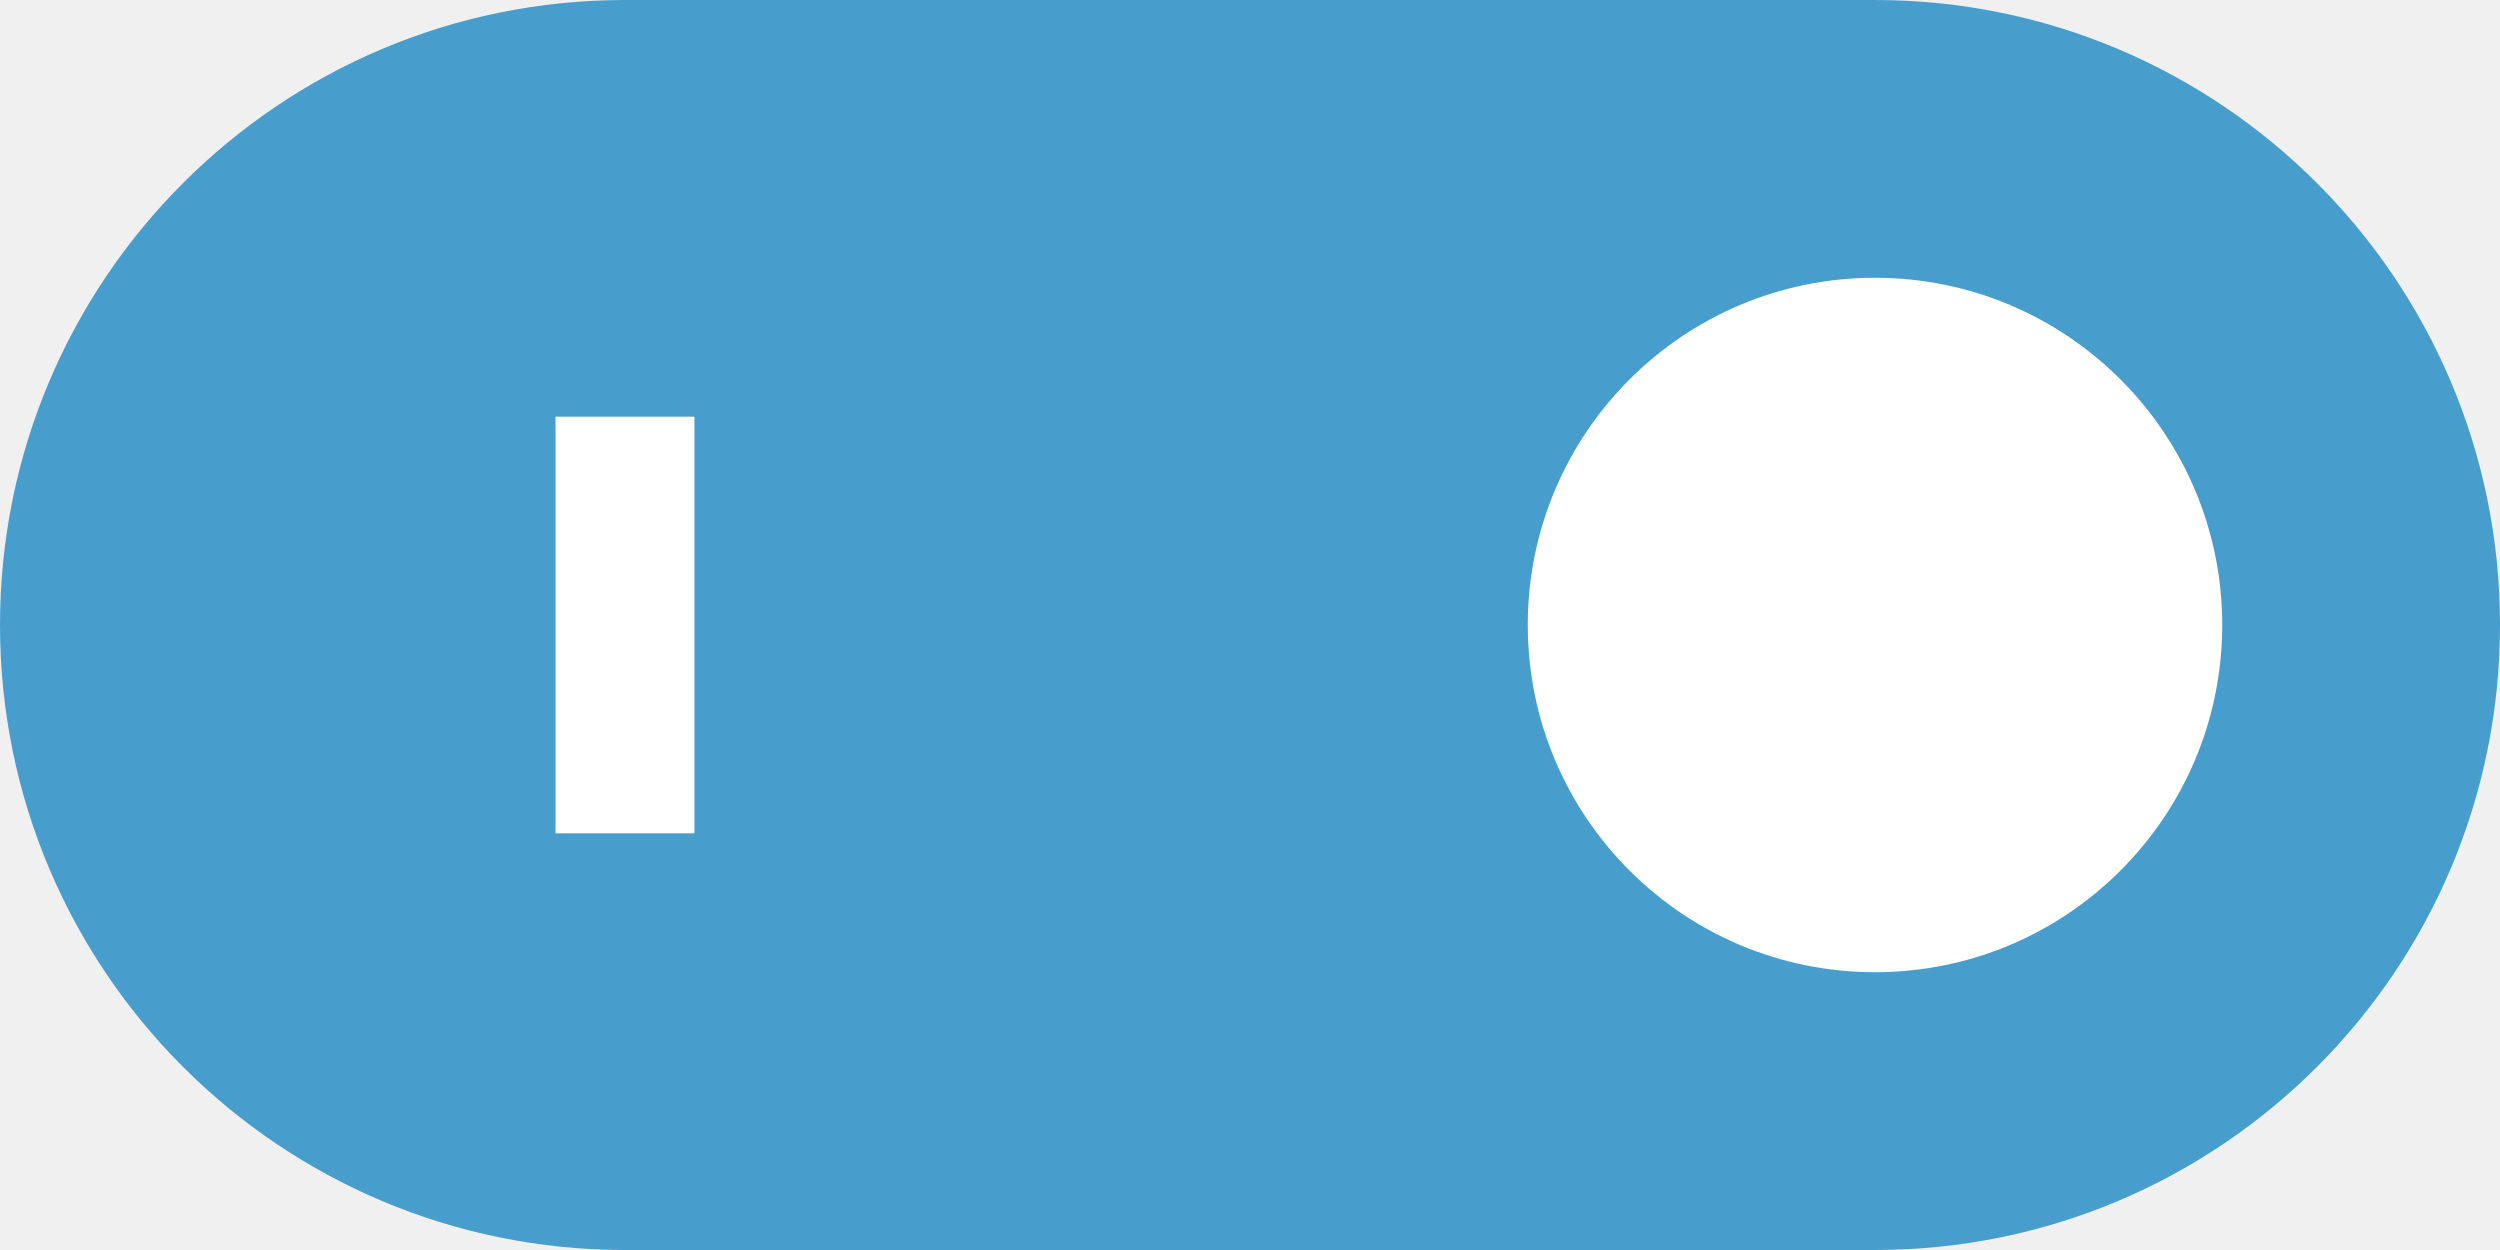
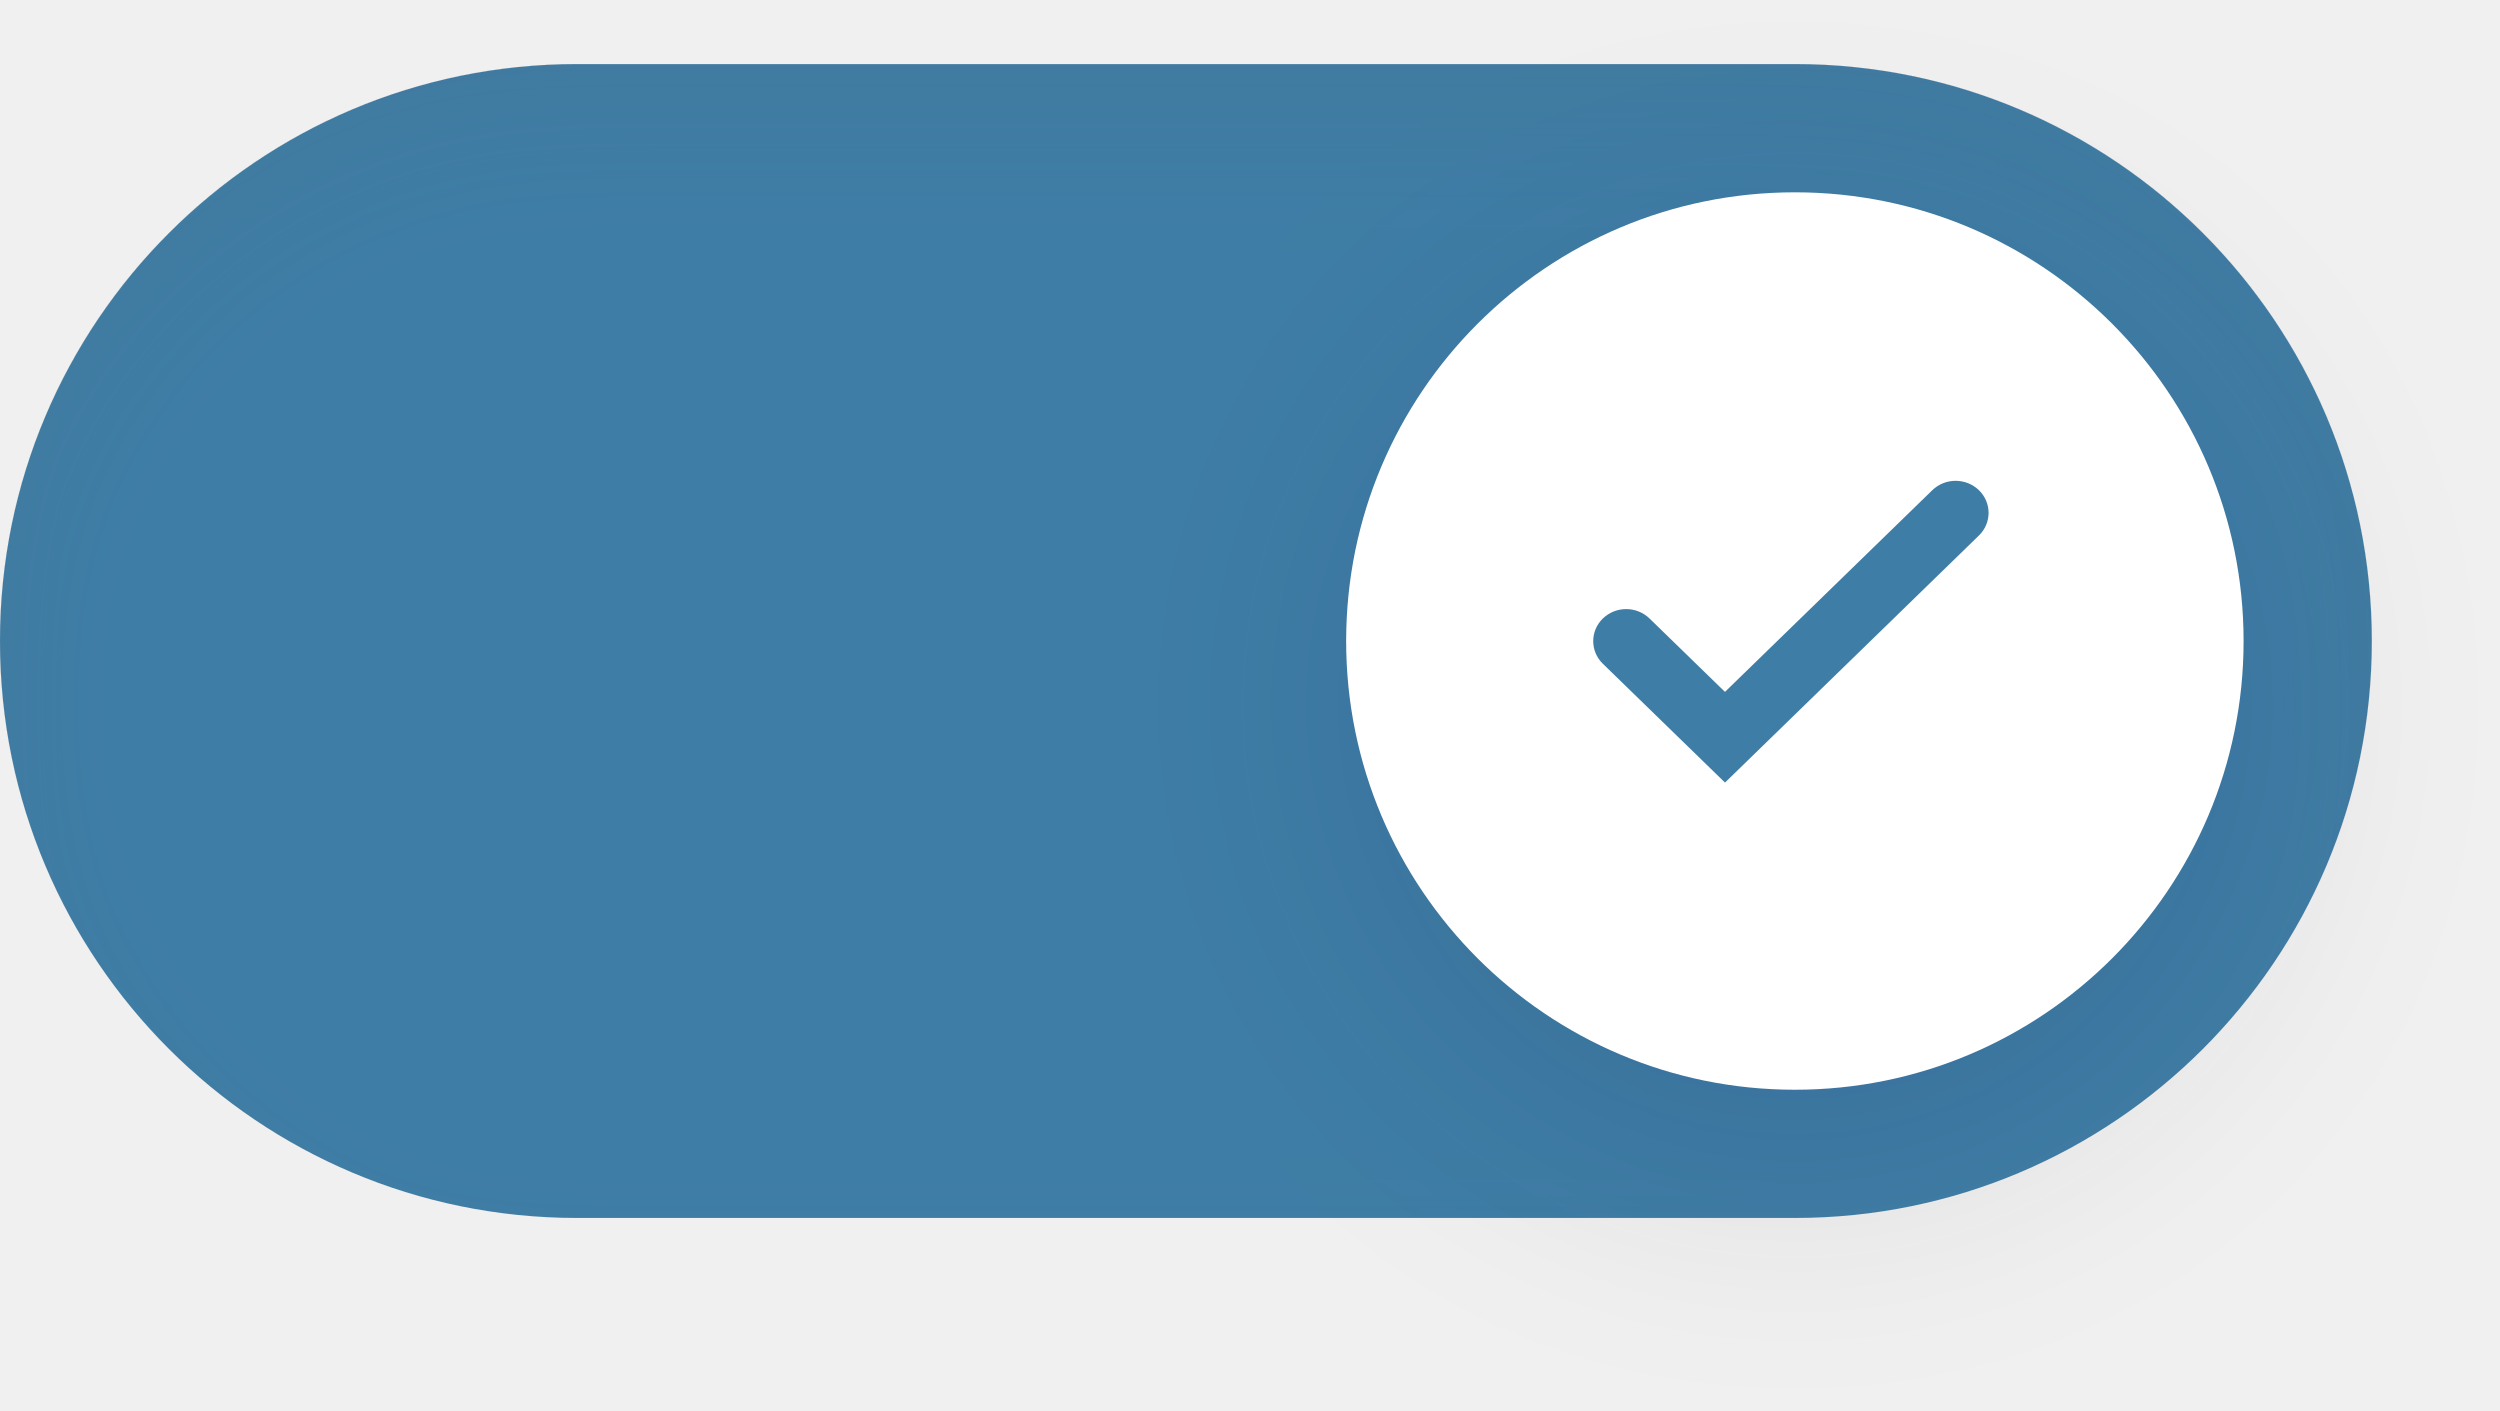
- <svg xmlns="http://www.w3.org/2000/svg" width="36" height="18" viewBox="0 0 36 18" fill="none">
-   <rect width="36" height="18" rx="9" fill="#479ECD" />
-   <rect x="8" y="6" width="2" height="6" fill="white" />
-   <circle cx="27" cy="9" r="5" fill="white" />
+ <svg xmlns="http://www.w3.org/2000/svg" fill="none" viewBox="0 0 39 22">
+   <defs />
+   <g filter="url(#filter0_i)">
+     <path fill="#3E7DA6" fill-rule="evenodd" d="M0 10c0-4.971 4.029-9 9-9h19c4.971 0 9 4.029 9 9 0 4.971-4.029 9-9 9H9c-4.971 0-9-4.029-9-9z" clip-rule="evenodd" />
+   </g>
+   <g filter="url(#filter1_d)">
+     <path fill="#fff" fill-rule="evenodd" d="M28 17c3.866 0 7-3.134 7-7 0-3.866-3.134-7-7-7s-7 3.134-7 7c0 3.866 3.134 7 7 7z" clip-rule="evenodd" />
+   </g>
+   <path fill="#3E7DA6" d="M26.91 10.793l3.234-3.146c.201-.195.526-.195.727 0 .201.195.201.512 0 .707l-3.961 3.854-1.905-1.853c-.201-.195-.201-.512 0-.707.201-.195.526-.195.727 0l1.178 1.146z" />
+   <defs>
+     <filter id="filter0_i" width="37" height="19" x="0" y="1" color-interpolation-filters="sRGB" filterUnits="userSpaceOnUse">
+       <feFlood flood-opacity="0" result="BackgroundImageFix" />
+       <feBlend in="SourceGraphic" in2="BackgroundImageFix" mode="normal" result="shape" />
+       <feColorMatrix in="SourceAlpha" result="hardAlpha" type="matrix" values="0 0 0 0 0 0 0 0 0 0 0 0 0 0 0 0 0 0 127 0" />
+       <feOffset dy="1" />
+       <feGaussianBlur stdDeviation="1" />
+       <feComposite in2="hardAlpha" k2="-1" k3="1" operator="arithmetic" />
+       <feColorMatrix type="matrix" values="0 0 0 0 0.353 0 0 0 0 0.38 0 0 0 0 0.412 0 0 0 0.1 0" />
+       <feBlend in2="shape" mode="normal" result="effect1_innerShadow" />
+     </filter>
+     <filter id="filter1_d" width="22" height="22" x="17" y="0" color-interpolation-filters="sRGB" filterUnits="userSpaceOnUse">
+       <feFlood flood-opacity="0" result="BackgroundImageFix" />
+       <feColorMatrix in="SourceAlpha" type="matrix" values="0 0 0 0 0 0 0 0 0 0 0 0 0 0 0 0 0 0 127 0" />
+       <feOffset dy="1" />
+       <feGaussianBlur stdDeviation="2" />
+       <feColorMatrix type="matrix" values="0 0 0 0 0.093 0 0 0 0 0.093 0 0 0 0 0.284 0 0 0 0.124 0" />
+       <feBlend in2="BackgroundImageFix" mode="normal" result="effect1_dropShadow" />
+       <feBlend in="SourceGraphic" in2="effect1_dropShadow" mode="normal" result="shape" />
+     </filter>
+   </defs>
</svg>
